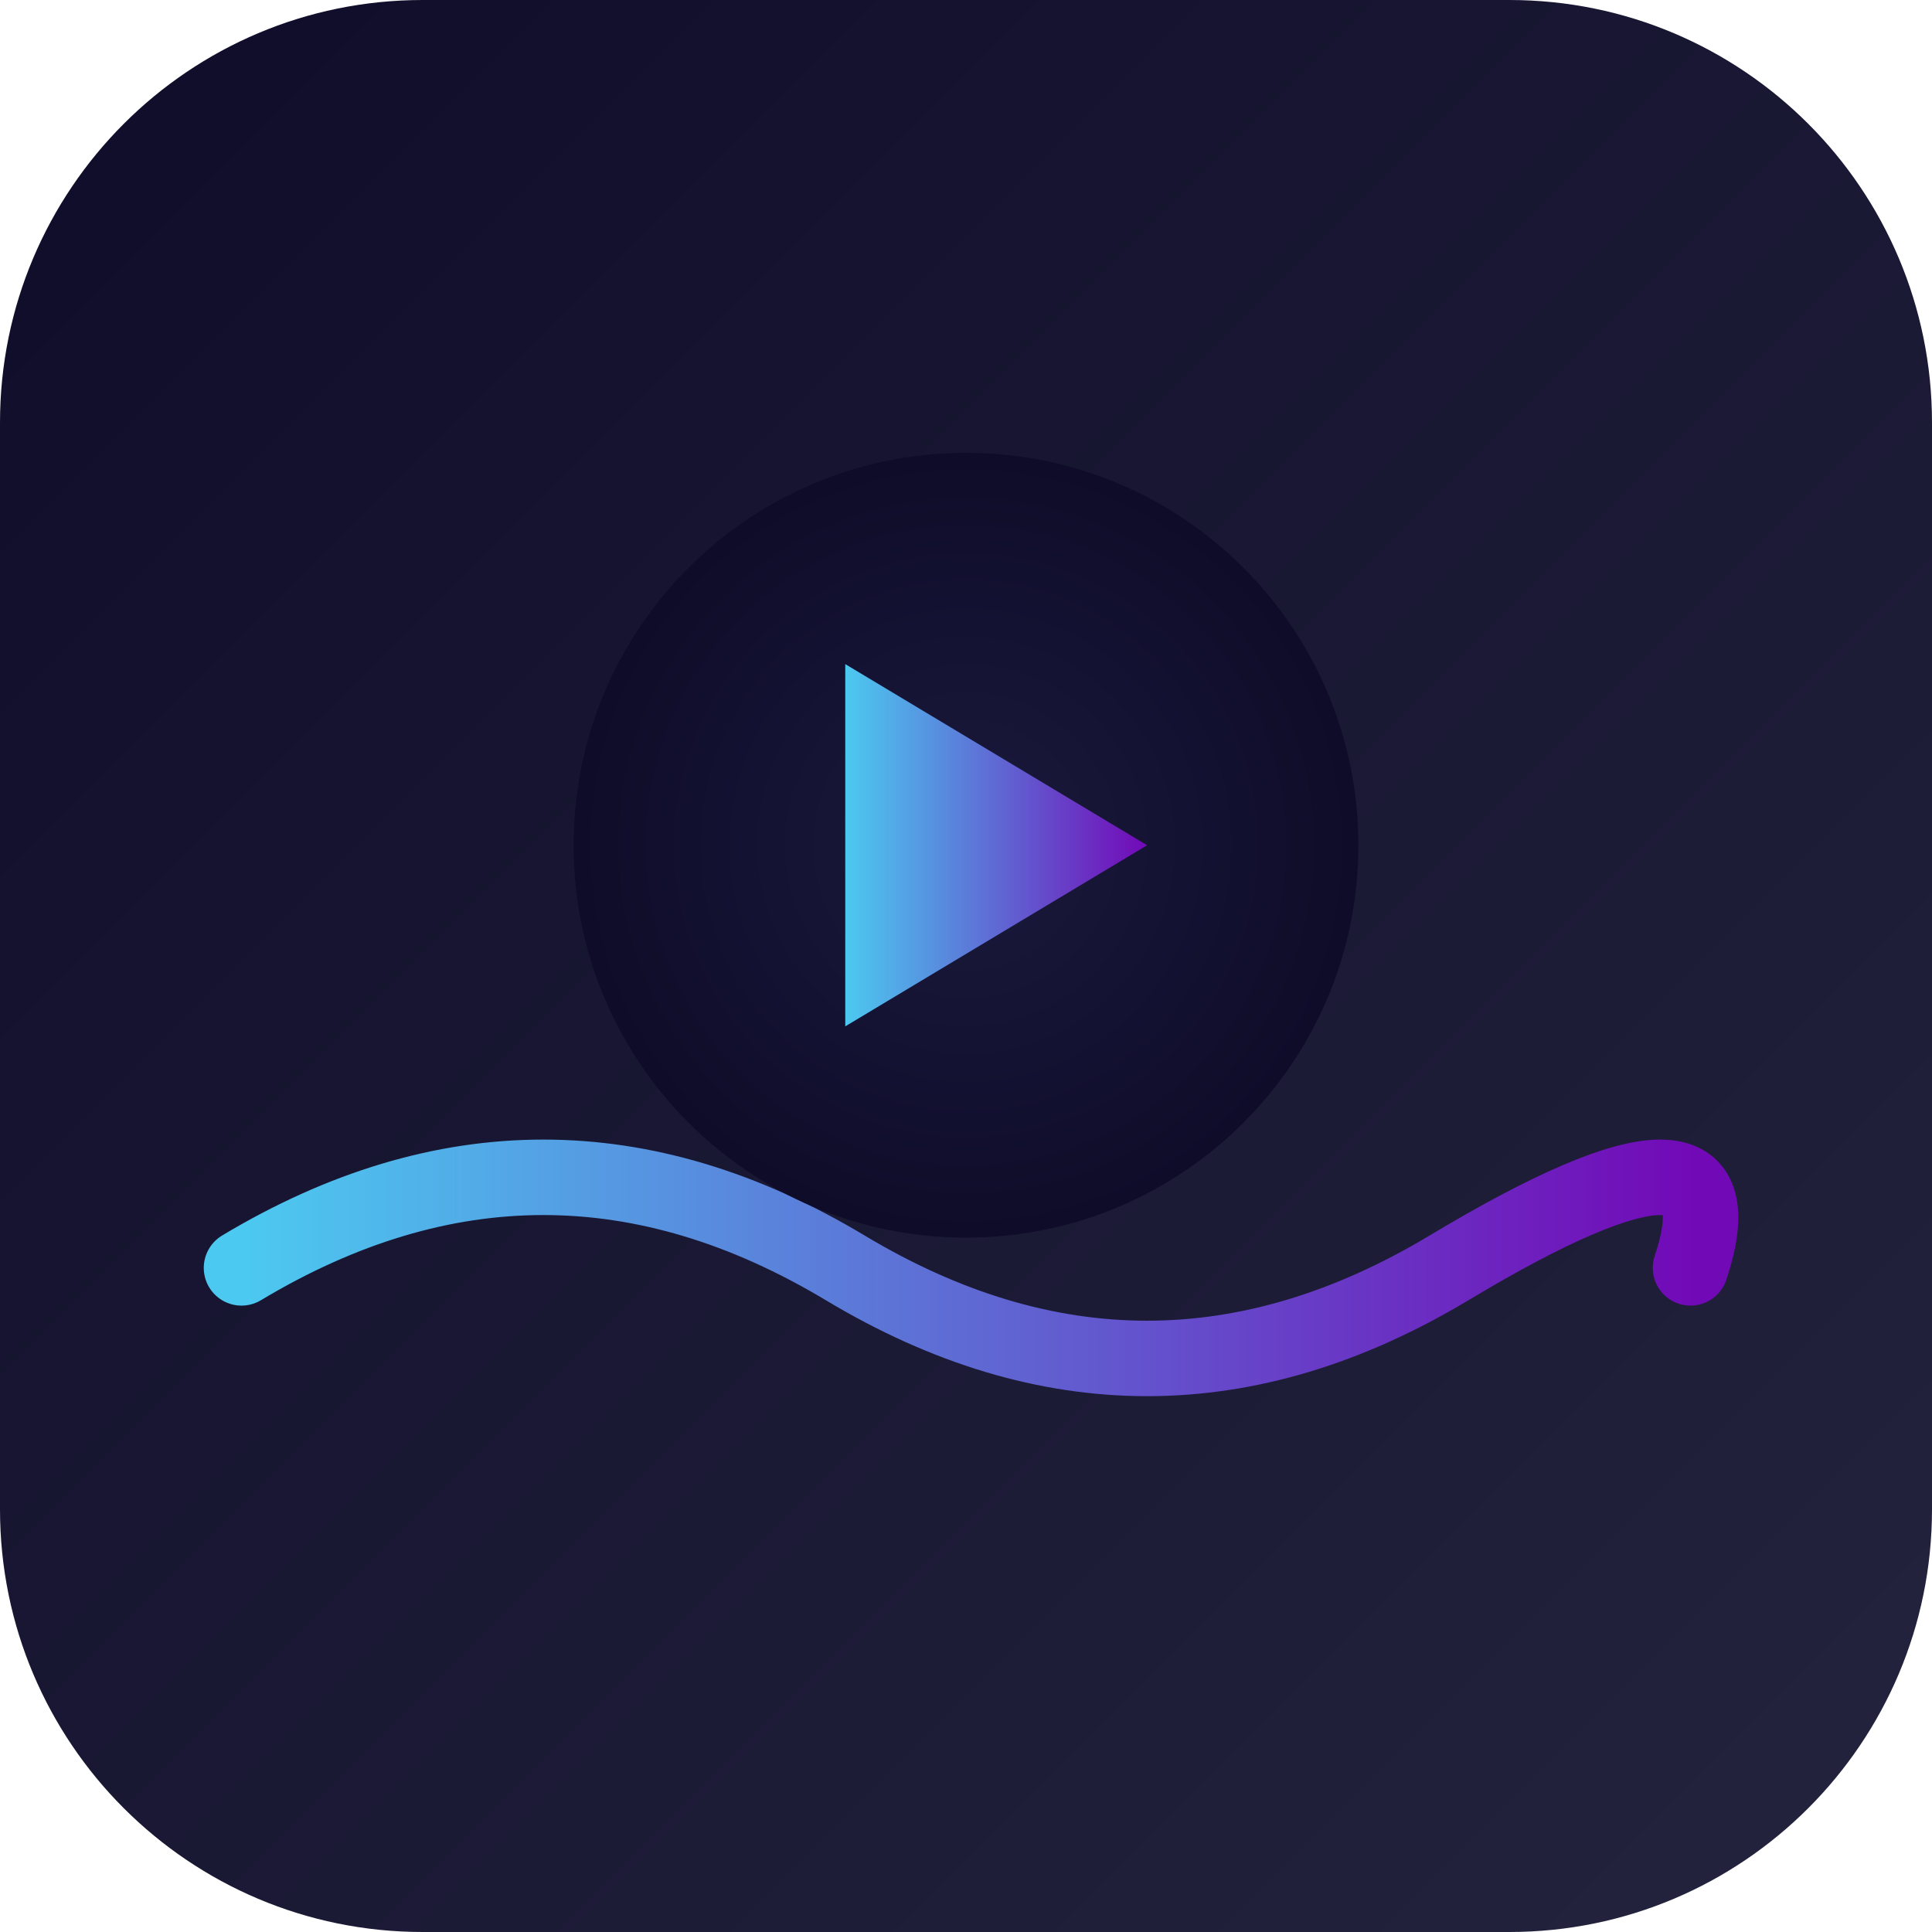
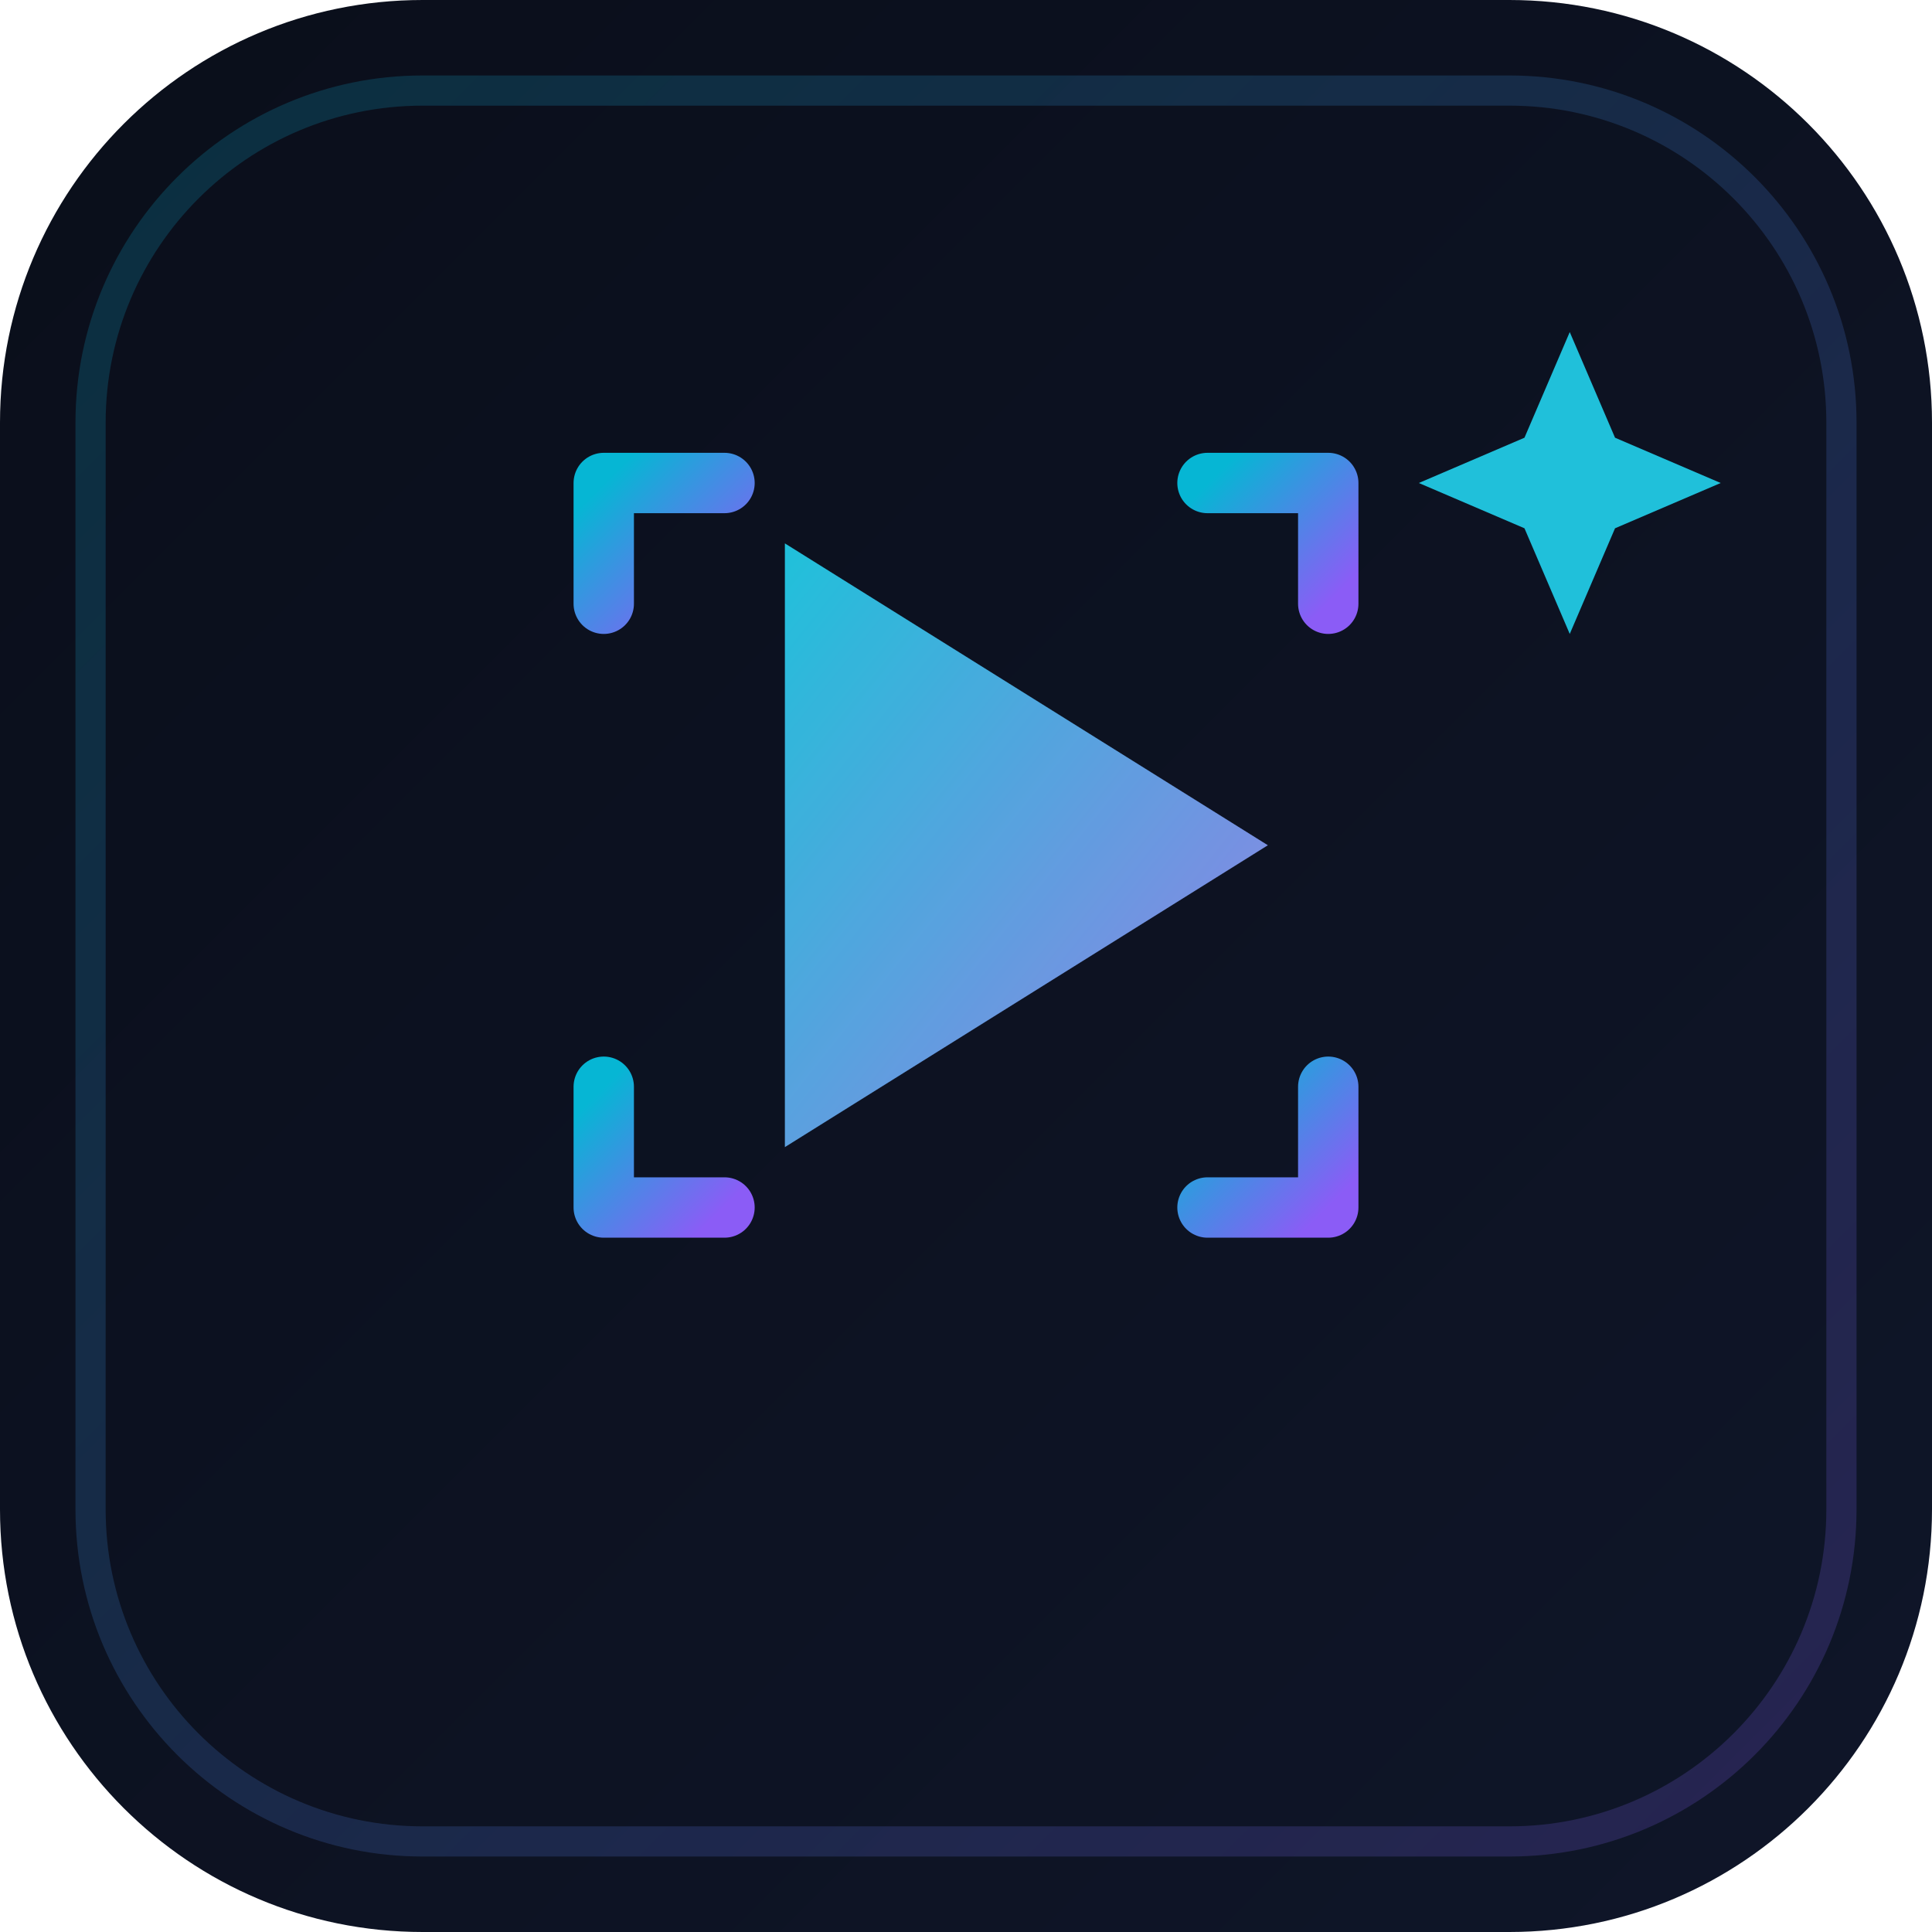
- <svg xmlns="http://www.w3.org/2000/svg" viewBox="0 0 64 64" role="img" aria-label="SceneFab">
+ <svg xmlns="http://www.w3.org/2000/svg" viewBox="0 0 64 64" fill="none">
  <defs>
-     <linearGradient id="bgFav" x1="0%" y1="0%" x2="100%" y2="100%">
-       <stop offset="0%" stop-color="#0f0c29" />
-       <stop offset="100%" stop-color="#24243e" />
+     <linearGradient id="bg" x1="0%" y1="0%" x2="100%" y2="100%">
+       <stop offset="0%" stop-color="#0a0e1a" />
+       <stop offset="100%" stop-color="#0f1629" />
    </linearGradient>
-     <linearGradient id="aiFav" x1="0%" y1="0%" x2="100%" y2="0%">
-       <stop offset="0%" stop-color="#4cc9f0" />
-       <stop offset="100%" stop-color="#7209b7" />
+     <linearGradient id="accent" x1="0%" y1="0%" x2="100%" y2="100%">
+       <stop offset="0%" stop-color="#06b6d4" />
+       <stop offset="100%" stop-color="#8b5cf6" />
    </linearGradient>
-     <radialGradient id="discFav" cx="50%" cy="50%" r="50%">
-       <stop offset="0%" stop-color="#1a1a3e" />
-       <stop offset="100%" stop-color="#0f0c29" />
-     </radialGradient>
+     <linearGradient id="play" x1="0%" y1="0%" x2="100%" y2="100%">
+       <stop offset="0%" stop-color="#22d3ee" />
+       <stop offset="100%" stop-color="#a78bfa" />
+     </linearGradient>
  </defs>
-   <rect width="64" height="64" rx="14" ry="14" fill="url(#bgFav)" />
-   <path d="M 8 42 Q 18 36 28 42 T 48 42 T 56 42" stroke="url(#aiFav)" stroke-width="2.5" stroke-linecap="round" fill="none" />
-   <g transform="translate(32 28)">
-     <circle r="13" fill="url(#discFav)" opacity="0.95" />
-     <path d="M -4 -6 L 6 0 L -4 6 Z" fill="url(#aiFav)" />
+   <rect width="64" height="64" rx="14" fill="url(#bg)" />
+   <rect x="3" y="3" width="58" height="58" rx="11" stroke="url(#accent)" stroke-width="1" opacity="0.2" />
+   <g transform="translate(32, 28)">
+     <path d="M-12 -12 L-12 -8 M-12 -12 L-8 -12" stroke="url(#accent)" stroke-width="2" stroke-linecap="round" />
+     <path d="M12 -12 L12 -8 M12 -12 L8 -12" stroke="url(#accent)" stroke-width="2" stroke-linecap="round" />
+     <path d="M-12 12 L-12 8 M-12 12 L-8 12" stroke="url(#accent)" stroke-width="2" stroke-linecap="round" />
+     <path d="M12 12 L12 8 M12 12 L8 12" stroke="url(#accent)" stroke-width="2" stroke-linecap="round" />
+   </g>
+   <path d="M26 18 L26 38 L42 28 Z" fill="url(#play)" opacity="0.9" />
+   <g transform="translate(52, 16)">
+     <path d="M0 -5 L1.5 -1.5 L5 0 L1.5 1.5 L0 5 L-1.5 1.5 L-5 0 L-1.5 -1.5 Z" fill="#22d3ee" opacity="0.9" />
  </g>
</svg>
